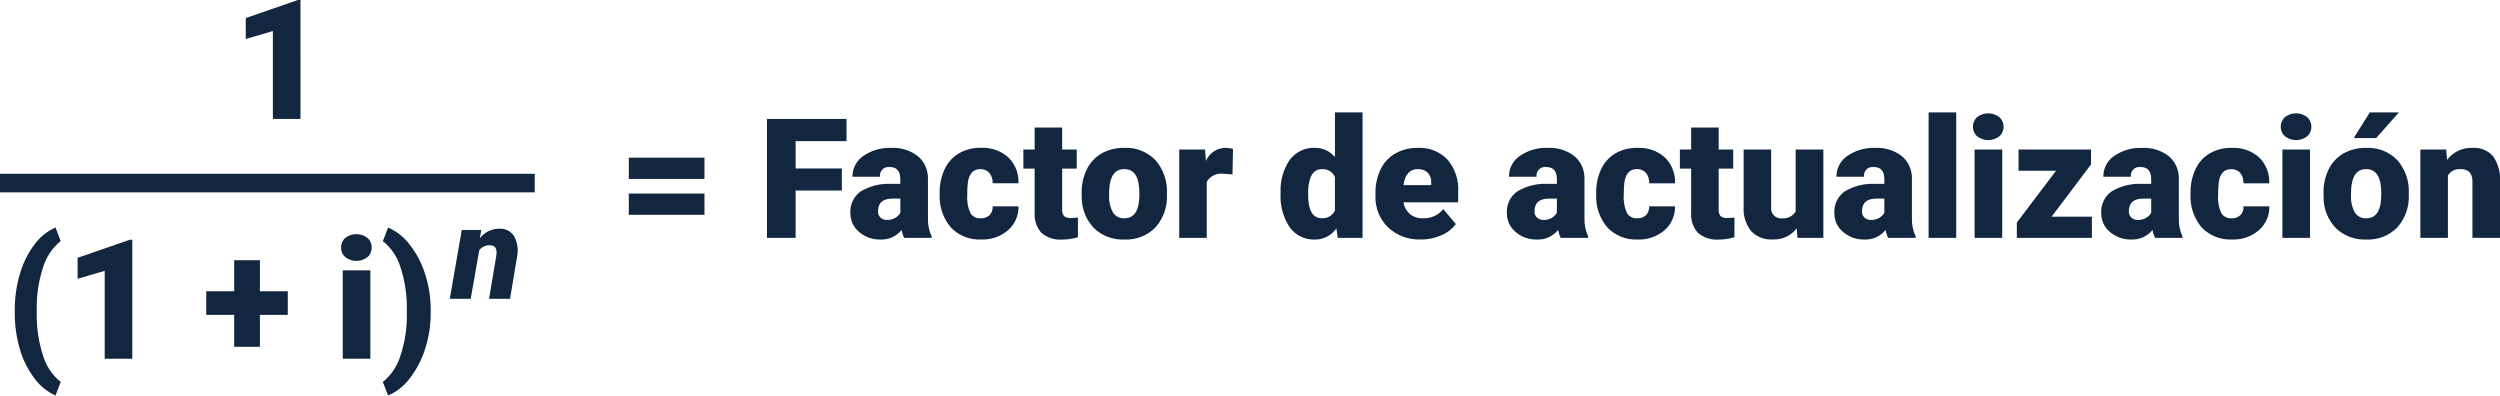
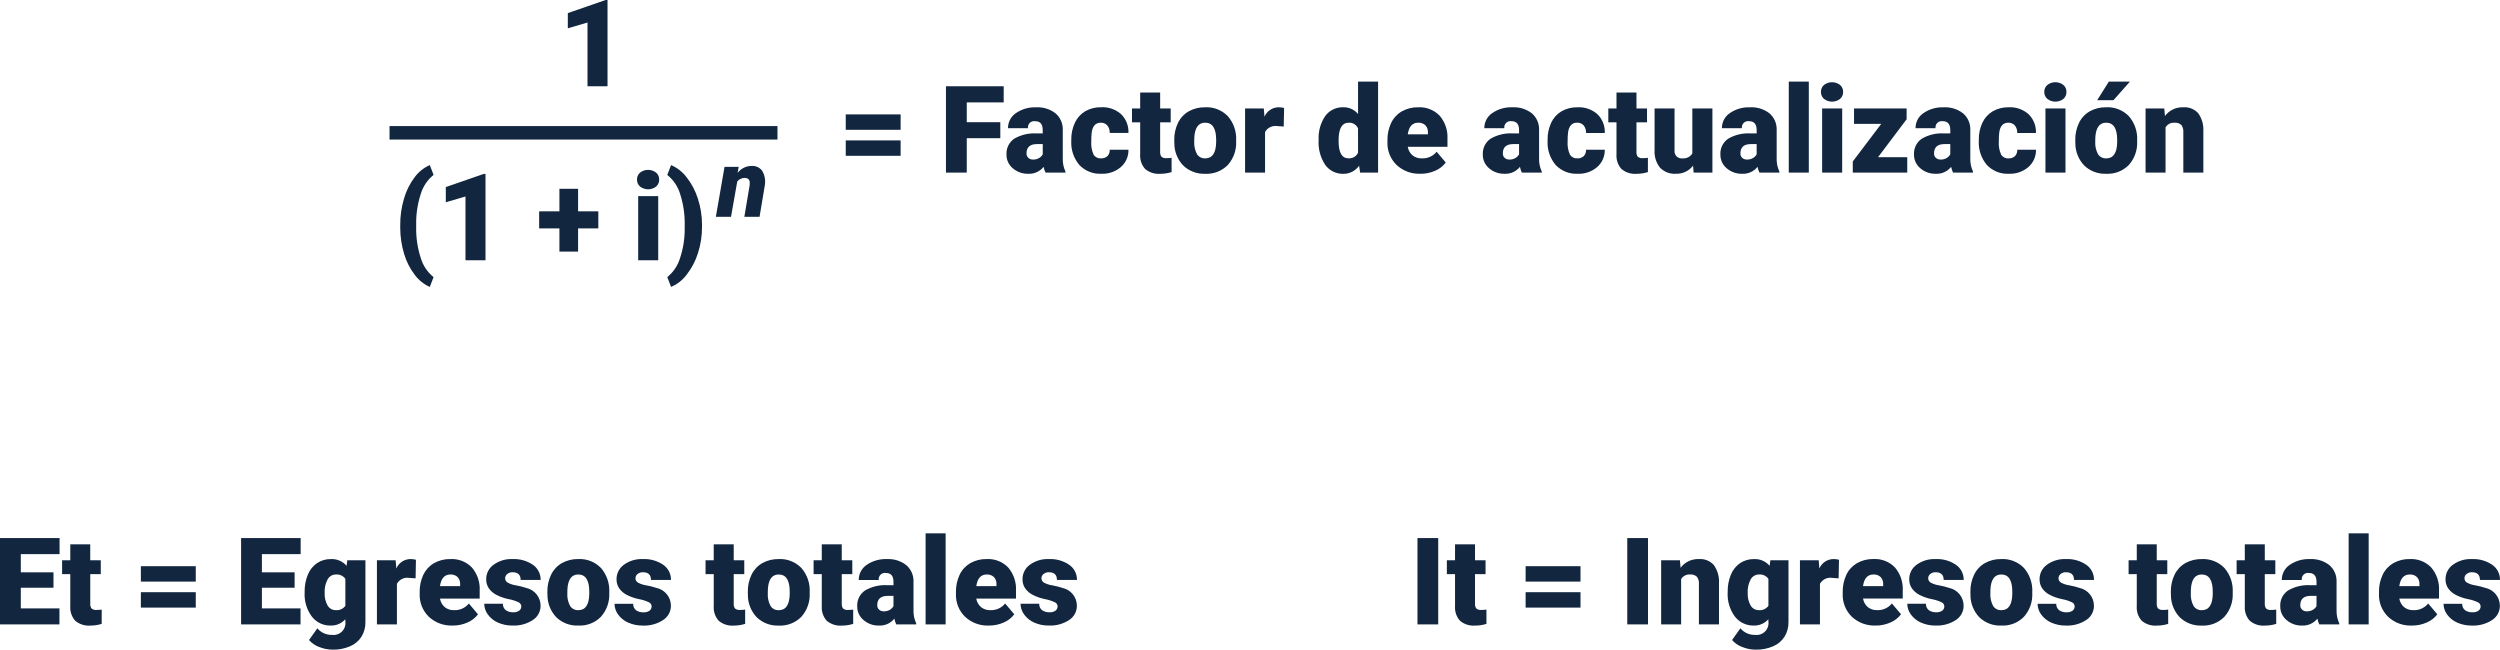
- <svg xmlns="http://www.w3.org/2000/svg" width="268.99" height="42.551" viewBox="0 0 268.99 42.551">
-   <g id="Grupo_1102227" data-name="Grupo 1102227" transform="translate(-664.733 -3769.207)">
-     <path id="Trazado_914068" data-name="Trazado 914068" d="M9.264,10.654H1.125V8.369H9.264Zm0,3.858H1.125V12.228H9.264ZM24.047,11.9H19.072V17H15.987V4.2h8.561V6.585H19.072V9.529h4.975ZM30.753,17a3.344,3.344,0,0,1-.281-.853,2.754,2.754,0,0,1-2.285,1.028,3.374,3.374,0,0,1-2.285-.813,2.588,2.588,0,0,1-.94-2.043A2.66,2.66,0,0,1,26.1,11.981a5.821,5.821,0,0,1,3.322-.791h.914v-.5q0-1.316-1.134-1.316a.927.927,0,0,0-1.055,1.042H25.189a2.655,2.655,0,0,1,1.173-2.239,4.931,4.931,0,0,1,2.993-.86,4.323,4.323,0,0,1,2.874.888,3.086,3.086,0,0,1,1.081,2.435v4.21a4.311,4.311,0,0,0,.4,2V17ZM28.9,15.066a1.652,1.652,0,0,0,.918-.237,1.487,1.487,0,0,0,.523-.536V12.772h-.861q-1.547,0-1.547,1.389a.848.848,0,0,0,.272.655A.986.986,0,0,0,28.9,15.066Zm10.072-.176a1.317,1.317,0,0,0,.967-.338,1.241,1.241,0,0,0,.334-.945h2.777a3.288,3.288,0,0,1-1.121,2.566,4.168,4.168,0,0,1-2.887,1,4.22,4.22,0,0,1-3.27-1.3,5.125,5.125,0,0,1-1.2-3.6v-.123A5.792,5.792,0,0,1,35.108,9.6a3.872,3.872,0,0,1,1.534-1.7,4.573,4.573,0,0,1,2.373-.593,4.116,4.116,0,0,1,2.944,1.028,3.647,3.647,0,0,1,1.09,2.786H40.271A1.626,1.626,0,0,0,39.911,10a1.244,1.244,0,0,0-.967-.4q-1.151,0-1.345,1.468a10.357,10.357,0,0,0-.062,1.283,4.068,4.068,0,0,0,.343,1.986A1.187,1.187,0,0,0,38.971,14.891Zm8.78-9.765V7.49h1.564V9.547H47.751V13.9a1.111,1.111,0,0,0,.193.747,1.037,1.037,0,0,0,.765.211,4.345,4.345,0,0,0,.738-.053v2.118a5.466,5.466,0,0,1-1.67.255,3.1,3.1,0,0,1-2.259-.721,2.954,2.954,0,0,1-.729-2.188V9.547H43.576V7.49h1.213V5.126Zm2.092,7.031A5.613,5.613,0,0,1,50.4,9.622a3.96,3.96,0,0,1,1.591-1.709,4.791,4.791,0,0,1,2.435-.6,4.373,4.373,0,0,1,3.366,1.323,5.076,5.076,0,0,1,1.23,3.6v.105a4.925,4.925,0,0,1-1.235,3.529,4.384,4.384,0,0,1-3.344,1.305,4.434,4.434,0,0,1-3.261-1.217,4.761,4.761,0,0,1-1.327-3.3Zm2.962.185a3.538,3.538,0,0,0,.413,1.934,1.376,1.376,0,0,0,1.222.615q1.582,0,1.617-2.435v-.3q0-2.558-1.635-2.558-1.485,0-1.608,2.206Zm13.271-2.171L65.1,10.1a1.752,1.752,0,0,0-1.793.879V17H60.346V7.49h2.777l.1,1.222a2.294,2.294,0,0,1,2.083-1.4,2.888,2.888,0,0,1,.826.105Zm5.177,2a5.809,5.809,0,0,1,.976-3.56,3.211,3.211,0,0,1,2.725-1.3,2.731,2.731,0,0,1,2.145,1V3.5h2.971V17H77.405l-.149-1.02a2.8,2.8,0,0,1-2.32,1.2,3.205,3.205,0,0,1-2.689-1.3A5.993,5.993,0,0,1,71.253,12.175Zm2.962.185q0,2.531,1.477,2.531a1.458,1.458,0,0,0,1.406-.826V10.443A1.419,1.419,0,0,0,75.709,9.6q-1.371,0-1.485,2.215Zm12.138,4.816a4.889,4.889,0,0,1-3.542-1.305,4.507,4.507,0,0,1-1.354-3.4v-.246A5.84,5.84,0,0,1,82,9.652a3.955,3.955,0,0,1,1.578-1.727,4.763,4.763,0,0,1,2.461-.611A4.117,4.117,0,0,1,89.2,8.558a4.887,4.887,0,0,1,1.16,3.467v1.151H84.472a2.135,2.135,0,0,0,.694,1.257,2.066,2.066,0,0,0,1.389.457,2.662,2.662,0,0,0,2.2-.984l1.354,1.6a3.784,3.784,0,0,1-1.569,1.217A5.3,5.3,0,0,1,86.353,17.176ZM86.019,9.6q-1.3,0-1.547,1.723H87.46v-.229a1.467,1.467,0,0,0-.36-1.1A1.434,1.434,0,0,0,86.019,9.6ZM101.391,17a3.344,3.344,0,0,1-.281-.853,2.754,2.754,0,0,1-2.285,1.028,3.374,3.374,0,0,1-2.285-.813,2.588,2.588,0,0,1-.94-2.043,2.66,2.66,0,0,1,1.143-2.338,5.821,5.821,0,0,1,3.322-.791h.914v-.5q0-1.316-1.134-1.316a.927.927,0,0,0-1.055,1.042H95.827A2.655,2.655,0,0,1,97,8.175a4.931,4.931,0,0,1,2.993-.86,4.323,4.323,0,0,1,2.874.888,3.086,3.086,0,0,1,1.081,2.435v4.21a4.311,4.311,0,0,0,.4,2V17Zm-1.854-1.934a1.652,1.652,0,0,0,.918-.237,1.487,1.487,0,0,0,.523-.536V12.772h-.861q-1.547,0-1.547,1.389a.848.848,0,0,0,.272.655A.986.986,0,0,0,99.536,15.066Zm10.072-.176a1.317,1.317,0,0,0,.967-.338,1.241,1.241,0,0,0,.334-.945h2.777a3.288,3.288,0,0,1-1.121,2.566,4.168,4.168,0,0,1-2.887,1,4.22,4.22,0,0,1-3.27-1.3,5.125,5.125,0,0,1-1.2-3.6v-.123a5.792,5.792,0,0,1,.532-2.544,3.872,3.872,0,0,1,1.534-1.7,4.573,4.573,0,0,1,2.373-.593A4.116,4.116,0,0,1,112.6,8.343a3.647,3.647,0,0,1,1.09,2.786h-2.777a1.626,1.626,0,0,0-.36-1.134,1.244,1.244,0,0,0-.967-.4q-1.151,0-1.345,1.468a10.357,10.357,0,0,0-.062,1.283,4.068,4.068,0,0,0,.343,1.986A1.187,1.187,0,0,0,109.608,14.891Zm8.78-9.765V7.49h1.564V9.547h-1.564V13.9a1.111,1.111,0,0,0,.193.747,1.037,1.037,0,0,0,.765.211,4.345,4.345,0,0,0,.738-.053v2.118a5.466,5.466,0,0,1-1.67.255,3.1,3.1,0,0,1-2.259-.721,2.954,2.954,0,0,1-.729-2.188V9.547h-1.213V7.49h1.213V5.126Zm8.394,10.846a3.054,3.054,0,0,1-2.54,1.2,3,3,0,0,1-2.369-.91,3.826,3.826,0,0,1-.8-2.615V7.49h2.962v6.179a1.065,1.065,0,0,0,1.187,1.222,1.548,1.548,0,0,0,1.45-.729V7.49h2.979V17H126.87ZM136.626,17a3.344,3.344,0,0,1-.281-.853,2.754,2.754,0,0,1-2.285,1.028,3.374,3.374,0,0,1-2.285-.813,2.588,2.588,0,0,1-.94-2.043,2.66,2.66,0,0,1,1.143-2.338,5.821,5.821,0,0,1,3.322-.791h.914v-.5q0-1.316-1.134-1.316a.927.927,0,0,0-1.055,1.042h-2.962a2.655,2.655,0,0,1,1.173-2.239,4.931,4.931,0,0,1,2.993-.86A4.323,4.323,0,0,1,138.1,8.2a3.086,3.086,0,0,1,1.081,2.435v4.21a4.311,4.311,0,0,0,.4,2V17Zm-1.854-1.934a1.652,1.652,0,0,0,.918-.237,1.487,1.487,0,0,0,.523-.536V12.772h-.861q-1.547,0-1.547,1.389a.848.848,0,0,0,.272.655A.986.986,0,0,0,134.771,15.066ZM143.947,17h-2.971V3.5h2.971Zm4.948,0h-2.971V7.49H148.9ZM145.749,5.038A1.322,1.322,0,0,1,146.206,4a1.943,1.943,0,0,1,2.373,0,1.322,1.322,0,0,1,.457,1.037,1.322,1.322,0,0,1-.457,1.037,1.943,1.943,0,0,1-2.373,0A1.322,1.322,0,0,1,145.749,5.038Zm8.464,9.677h4.333V17h-8.077V15.348l4.219-5.572h-4.034V7.49h7.8v1.6ZM165.34,17a3.344,3.344,0,0,1-.281-.853,2.754,2.754,0,0,1-2.285,1.028,3.374,3.374,0,0,1-2.285-.813,2.588,2.588,0,0,1-.94-2.043,2.66,2.66,0,0,1,1.143-2.338,5.821,5.821,0,0,1,3.322-.791h.914v-.5q0-1.316-1.134-1.316a.927.927,0,0,0-1.055,1.042h-2.962a2.655,2.655,0,0,1,1.173-2.239,4.931,4.931,0,0,1,2.993-.86,4.323,4.323,0,0,1,2.874.888,3.086,3.086,0,0,1,1.081,2.435v4.21a4.311,4.311,0,0,0,.4,2V17Zm-1.854-1.934a1.652,1.652,0,0,0,.918-.237,1.487,1.487,0,0,0,.523-.536V12.772h-.861q-1.547,0-1.547,1.389a.848.848,0,0,0,.272.655A.986.986,0,0,0,163.485,15.066Zm10.072-.176a1.317,1.317,0,0,0,.967-.338,1.241,1.241,0,0,0,.334-.945h2.777a3.288,3.288,0,0,1-1.121,2.566,4.168,4.168,0,0,1-2.887,1,4.22,4.22,0,0,1-3.27-1.3,5.125,5.125,0,0,1-1.2-3.6v-.123a5.792,5.792,0,0,1,.532-2.544,3.872,3.872,0,0,1,1.534-1.7,4.573,4.573,0,0,1,2.373-.593,4.116,4.116,0,0,1,2.944,1.028,3.647,3.647,0,0,1,1.09,2.786h-2.777A1.626,1.626,0,0,0,174.5,10a1.244,1.244,0,0,0-.967-.4q-1.151,0-1.345,1.468a10.357,10.357,0,0,0-.062,1.283,4.068,4.068,0,0,0,.343,1.986A1.187,1.187,0,0,0,173.558,14.891ZM182.013,17h-2.971V7.49h2.971ZM178.866,5.038A1.322,1.322,0,0,1,179.323,4,1.943,1.943,0,0,1,181.7,4a1.322,1.322,0,0,1,.457,1.037,1.322,1.322,0,0,1-.457,1.037,1.943,1.943,0,0,1-2.373,0A1.322,1.322,0,0,1,178.866,5.038Zm4.6,7.119a5.613,5.613,0,0,1,.554-2.536,3.96,3.96,0,0,1,1.591-1.709,4.791,4.791,0,0,1,2.435-.6,4.373,4.373,0,0,1,3.366,1.323,5.076,5.076,0,0,1,1.23,3.6v.105a4.925,4.925,0,0,1-1.235,3.529,4.384,4.384,0,0,1-3.344,1.305,4.434,4.434,0,0,1-3.261-1.217,4.761,4.761,0,0,1-1.327-3.3Zm2.962.185a3.538,3.538,0,0,0,.413,1.934,1.376,1.376,0,0,0,1.222.615q1.582,0,1.617-2.435v-.3q0-2.558-1.635-2.558-1.485,0-1.608,2.206ZM188.446,3.5h3.129l-2.443,2.76-2.417,0Zm8.218,3.99.1,1.116a3.225,3.225,0,0,1,2.716-1.292A2.713,2.713,0,0,1,201.7,8.2a4.226,4.226,0,0,1,.76,2.672V17h-2.971V11a1.6,1.6,0,0,0-.29-1.059,1.342,1.342,0,0,0-1.055-.338,1.413,1.413,0,0,0-1.292.686V17h-2.962V7.49Z" transform="translate(731.267 3777.804)" fill="#12263f" />
-     <path id="Trazado_914066" data-name="Trazado 914066" d="M7.348,17H4.377V7.543L1.459,8.4V6.146L7.075,4.2h.272Z" transform="translate(689.716 3765.004)" fill="#12263f" />
-     <path id="Trazado_914067" data-name="Trazado 914067" d="M3.247,7.6l-.157.889A2.629,2.629,0,0,1,5.229,7.46a1.766,1.766,0,0,1,1.528.762,3.19,3.19,0,0,1,.366,2.123L6.344,15H4.088l.786-4.674a2.417,2.417,0,0,0,.014-.438q-.048-.65-.766-.65a1.406,1.406,0,0,0-1.087.527L2.112,15H-.137L1.148,7.6Z" transform="translate(713.267 3786.354)" fill="#12263f" />
-     <path id="Trazado_914065" data-name="Trazado 914065" d="M1.055,11.8a13.431,13.431,0,0,1,.571-3.99A9.629,9.629,0,0,1,3.2,4.678,5.6,5.6,0,0,1,5.44,2.885L6,4.344A5.73,5.73,0,0,0,4.1,7.169a13.782,13.782,0,0,0-.681,4.5v.387a14.051,14.051,0,0,0,.672,4.588A5.706,5.706,0,0,0,6,19.5L5.44,20.955a5.547,5.547,0,0,1-2.237-1.8,9.484,9.484,0,0,1-1.578-3.116,13.5,13.5,0,0,1-.571-3.85ZM13.7,17H10.731V7.543L7.813,8.4V6.146L13.43,4.2H13.7ZM27.431,9.74h3v2.54h-3v3.437H24.662V12.28H21.656V9.74h3.006V6.4h2.769ZM39.313,17H36.343V7.49h2.971ZM36.167,5.038A1.322,1.322,0,0,1,36.624,4,1.943,1.943,0,0,1,39,4a1.322,1.322,0,0,1,.457,1.037A1.322,1.322,0,0,1,39,6.075a1.943,1.943,0,0,1-2.373,0A1.322,1.322,0,0,1,36.167,5.038Zm9.642,7a12.532,12.532,0,0,1-.606,3.92,10.008,10.008,0,0,1-1.674,3.186,5.574,5.574,0,0,1-2.307,1.806L40.658,19.5a5.787,5.787,0,0,0,1.89-2.812,13.577,13.577,0,0,0,.694-4.368v-.536a14.051,14.051,0,0,0-.672-4.588,5.706,5.706,0,0,0-1.912-2.848l.563-1.459a5.676,5.676,0,0,1,2.29,1.789,9.885,9.885,0,0,1,1.67,3.138,12.426,12.426,0,0,1,.628,3.845Z" transform="translate(665.267 3790.803)" fill="#12263f" />
+ <svg xmlns="http://www.w3.org/2000/svg" width="370.752" height="96.341" viewBox="0 0 370.752 96.341">
+   <g id="Grupo_1103704" data-name="Grupo 1103704" transform="translate(-606.967 -3769.207)">
+     <path id="Trazado_914240" data-name="Trazado 914240" d="M9.264,10.654H1.125V8.369H9.264Zm0,3.858H1.125V12.228H9.264ZM24.047,11.9H19.072V17H15.987V4.2h8.561V6.585H19.072V9.529h4.975ZM30.753,17a3.344,3.344,0,0,1-.281-.853,2.754,2.754,0,0,1-2.285,1.028,3.374,3.374,0,0,1-2.285-.813,2.588,2.588,0,0,1-.94-2.043A2.66,2.66,0,0,1,26.1,11.981a5.821,5.821,0,0,1,3.322-.791h.914v-.5q0-1.316-1.134-1.316a.927.927,0,0,0-1.055,1.042H25.189a2.655,2.655,0,0,1,1.173-2.239,4.931,4.931,0,0,1,2.993-.86,4.323,4.323,0,0,1,2.874.888,3.086,3.086,0,0,1,1.081,2.435v4.21a4.311,4.311,0,0,0,.4,2V17ZM28.9,15.066a1.652,1.652,0,0,0,.918-.237,1.487,1.487,0,0,0,.523-.536V12.772h-.861q-1.547,0-1.547,1.389a.848.848,0,0,0,.272.655A.986.986,0,0,0,28.9,15.066Zm10.072-.176a1.317,1.317,0,0,0,.967-.338,1.241,1.241,0,0,0,.334-.945h2.777a3.288,3.288,0,0,1-1.121,2.566,4.168,4.168,0,0,1-2.887,1,4.22,4.22,0,0,1-3.27-1.3,5.125,5.125,0,0,1-1.2-3.6v-.123A5.792,5.792,0,0,1,35.108,9.6a3.872,3.872,0,0,1,1.534-1.7,4.573,4.573,0,0,1,2.373-.593,4.116,4.116,0,0,1,2.944,1.028,3.647,3.647,0,0,1,1.09,2.786H40.271A1.626,1.626,0,0,0,39.911,10a1.244,1.244,0,0,0-.967-.4q-1.151,0-1.345,1.468a10.357,10.357,0,0,0-.062,1.283,4.068,4.068,0,0,0,.343,1.986A1.187,1.187,0,0,0,38.971,14.891Zm8.78-9.765V7.49h1.564V9.547H47.751V13.9a1.111,1.111,0,0,0,.193.747,1.037,1.037,0,0,0,.765.211,4.345,4.345,0,0,0,.738-.053v2.118a5.466,5.466,0,0,1-1.67.255,3.1,3.1,0,0,1-2.259-.721,2.954,2.954,0,0,1-.729-2.188V9.547H43.576V7.49h1.213V5.126Zm2.092,7.031A5.613,5.613,0,0,1,50.4,9.622a3.96,3.96,0,0,1,1.591-1.709,4.791,4.791,0,0,1,2.435-.6,4.373,4.373,0,0,1,3.366,1.323,5.076,5.076,0,0,1,1.23,3.6v.105a4.925,4.925,0,0,1-1.235,3.529,4.384,4.384,0,0,1-3.344,1.305,4.434,4.434,0,0,1-3.261-1.217,4.761,4.761,0,0,1-1.327-3.3Zm2.962.185a3.538,3.538,0,0,0,.413,1.934,1.376,1.376,0,0,0,1.222.615q1.582,0,1.617-2.435v-.3q0-2.558-1.635-2.558-1.485,0-1.608,2.206Zm13.271-2.171L65.1,10.1a1.752,1.752,0,0,0-1.793.879V17H60.346V7.49h2.777l.1,1.222a2.294,2.294,0,0,1,2.083-1.4,2.888,2.888,0,0,1,.826.105Zm5.177,2a5.809,5.809,0,0,1,.976-3.56,3.211,3.211,0,0,1,2.725-1.3,2.731,2.731,0,0,1,2.145,1V3.5h2.971V17H77.405l-.149-1.02a2.8,2.8,0,0,1-2.32,1.2,3.205,3.205,0,0,1-2.689-1.3A5.993,5.993,0,0,1,71.253,12.175Zm2.962.185q0,2.531,1.477,2.531a1.458,1.458,0,0,0,1.406-.826V10.443A1.419,1.419,0,0,0,75.709,9.6q-1.371,0-1.485,2.215Zm12.138,4.816a4.889,4.889,0,0,1-3.542-1.305,4.507,4.507,0,0,1-1.354-3.4v-.246A5.84,5.84,0,0,1,82,9.652a3.955,3.955,0,0,1,1.578-1.727,4.763,4.763,0,0,1,2.461-.611A4.117,4.117,0,0,1,89.2,8.558a4.887,4.887,0,0,1,1.16,3.467v1.151H84.472a2.135,2.135,0,0,0,.694,1.257,2.066,2.066,0,0,0,1.389.457,2.662,2.662,0,0,0,2.2-.984l1.354,1.6a3.784,3.784,0,0,1-1.569,1.217A5.3,5.3,0,0,1,86.353,17.176ZM86.019,9.6q-1.3,0-1.547,1.723H87.46v-.229a1.467,1.467,0,0,0-.36-1.1A1.434,1.434,0,0,0,86.019,9.6ZM101.391,17a3.344,3.344,0,0,1-.281-.853,2.754,2.754,0,0,1-2.285,1.028,3.374,3.374,0,0,1-2.285-.813,2.588,2.588,0,0,1-.94-2.043,2.66,2.66,0,0,1,1.143-2.338,5.821,5.821,0,0,1,3.322-.791h.914v-.5q0-1.316-1.134-1.316a.927.927,0,0,0-1.055,1.042H95.827A2.655,2.655,0,0,1,97,8.175a4.931,4.931,0,0,1,2.993-.86,4.323,4.323,0,0,1,2.874.888,3.086,3.086,0,0,1,1.081,2.435v4.21a4.311,4.311,0,0,0,.4,2V17Zm-1.854-1.934a1.652,1.652,0,0,0,.918-.237,1.487,1.487,0,0,0,.523-.536V12.772h-.861q-1.547,0-1.547,1.389a.848.848,0,0,0,.272.655A.986.986,0,0,0,99.536,15.066Zm10.072-.176a1.317,1.317,0,0,0,.967-.338,1.241,1.241,0,0,0,.334-.945h2.777a3.288,3.288,0,0,1-1.121,2.566,4.168,4.168,0,0,1-2.887,1,4.22,4.22,0,0,1-3.27-1.3,5.125,5.125,0,0,1-1.2-3.6v-.123a5.792,5.792,0,0,1,.532-2.544,3.872,3.872,0,0,1,1.534-1.7,4.573,4.573,0,0,1,2.373-.593A4.116,4.116,0,0,1,112.6,8.343a3.647,3.647,0,0,1,1.09,2.786h-2.777a1.626,1.626,0,0,0-.36-1.134,1.244,1.244,0,0,0-.967-.4q-1.151,0-1.345,1.468a10.357,10.357,0,0,0-.062,1.283,4.068,4.068,0,0,0,.343,1.986A1.187,1.187,0,0,0,109.608,14.891Zm8.78-9.765V7.49h1.564V9.547h-1.564V13.9a1.111,1.111,0,0,0,.193.747,1.037,1.037,0,0,0,.765.211,4.345,4.345,0,0,0,.738-.053v2.118a5.466,5.466,0,0,1-1.67.255,3.1,3.1,0,0,1-2.259-.721,2.954,2.954,0,0,1-.729-2.188V9.547h-1.213V7.49h1.213V5.126Zm8.394,10.846a3.054,3.054,0,0,1-2.54,1.2,3,3,0,0,1-2.369-.91,3.826,3.826,0,0,1-.8-2.615V7.49h2.962v6.179a1.065,1.065,0,0,0,1.187,1.222,1.548,1.548,0,0,0,1.45-.729V7.49h2.979V17H126.87ZM136.626,17a3.344,3.344,0,0,1-.281-.853,2.754,2.754,0,0,1-2.285,1.028,3.374,3.374,0,0,1-2.285-.813,2.588,2.588,0,0,1-.94-2.043,2.66,2.66,0,0,1,1.143-2.338,5.821,5.821,0,0,1,3.322-.791h.914v-.5q0-1.316-1.134-1.316a.927.927,0,0,0-1.055,1.042h-2.962a2.655,2.655,0,0,1,1.173-2.239,4.931,4.931,0,0,1,2.993-.86A4.323,4.323,0,0,1,138.1,8.2a3.086,3.086,0,0,1,1.081,2.435v4.21a4.311,4.311,0,0,0,.4,2V17Zm-1.854-1.934a1.652,1.652,0,0,0,.918-.237,1.487,1.487,0,0,0,.523-.536V12.772h-.861q-1.547,0-1.547,1.389a.848.848,0,0,0,.272.655A.986.986,0,0,0,134.771,15.066ZM143.947,17h-2.971V3.5h2.971Zm4.948,0h-2.971V7.49H148.9ZM145.749,5.038A1.322,1.322,0,0,1,146.206,4a1.943,1.943,0,0,1,2.373,0,1.322,1.322,0,0,1,.457,1.037,1.322,1.322,0,0,1-.457,1.037,1.943,1.943,0,0,1-2.373,0A1.322,1.322,0,0,1,145.749,5.038Zm8.464,9.677h4.333V17h-8.077V15.348l4.219-5.572h-4.034V7.49h7.8v1.6ZM165.34,17a3.344,3.344,0,0,1-.281-.853,2.754,2.754,0,0,1-2.285,1.028,3.374,3.374,0,0,1-2.285-.813,2.588,2.588,0,0,1-.94-2.043,2.66,2.66,0,0,1,1.143-2.338,5.821,5.821,0,0,1,3.322-.791h.914v-.5q0-1.316-1.134-1.316a.927.927,0,0,0-1.055,1.042h-2.962a2.655,2.655,0,0,1,1.173-2.239,4.931,4.931,0,0,1,2.993-.86,4.323,4.323,0,0,1,2.874.888,3.086,3.086,0,0,1,1.081,2.435v4.21a4.311,4.311,0,0,0,.4,2V17Zm-1.854-1.934a1.652,1.652,0,0,0,.918-.237,1.487,1.487,0,0,0,.523-.536V12.772h-.861q-1.547,0-1.547,1.389a.848.848,0,0,0,.272.655A.986.986,0,0,0,163.485,15.066Zm10.072-.176a1.317,1.317,0,0,0,.967-.338,1.241,1.241,0,0,0,.334-.945h2.777a3.288,3.288,0,0,1-1.121,2.566,4.168,4.168,0,0,1-2.887,1,4.22,4.22,0,0,1-3.27-1.3,5.125,5.125,0,0,1-1.2-3.6v-.123a5.792,5.792,0,0,1,.532-2.544,3.872,3.872,0,0,1,1.534-1.7,4.573,4.573,0,0,1,2.373-.593,4.116,4.116,0,0,1,2.944,1.028,3.647,3.647,0,0,1,1.09,2.786h-2.777A1.626,1.626,0,0,0,174.5,10a1.244,1.244,0,0,0-.967-.4q-1.151,0-1.345,1.468a10.357,10.357,0,0,0-.062,1.283,4.068,4.068,0,0,0,.343,1.986A1.187,1.187,0,0,0,173.558,14.891ZM182.013,17h-2.971V7.49h2.971ZM178.866,5.038A1.322,1.322,0,0,1,179.323,4,1.943,1.943,0,0,1,181.7,4a1.322,1.322,0,0,1,.457,1.037,1.322,1.322,0,0,1-.457,1.037,1.943,1.943,0,0,1-2.373,0A1.322,1.322,0,0,1,178.866,5.038Zm4.6,7.119a5.613,5.613,0,0,1,.554-2.536,3.96,3.96,0,0,1,1.591-1.709,4.791,4.791,0,0,1,2.435-.6,4.373,4.373,0,0,1,3.366,1.323,5.076,5.076,0,0,1,1.23,3.6v.105a4.925,4.925,0,0,1-1.235,3.529,4.384,4.384,0,0,1-3.344,1.305,4.434,4.434,0,0,1-3.261-1.217,4.761,4.761,0,0,1-1.327-3.3Zm2.962.185a3.538,3.538,0,0,0,.413,1.934,1.376,1.376,0,0,0,1.222.615q1.582,0,1.617-2.435v-.3q0-2.558-1.635-2.558-1.485,0-1.608,2.206ZM188.446,3.5h3.129l-2.443,2.76-2.417,0Zm8.218,3.99.1,1.116a3.225,3.225,0,0,1,2.716-1.292A2.713,2.713,0,0,1,201.7,8.2a4.226,4.226,0,0,1,.76,2.672V17h-2.971V11a1.6,1.6,0,0,0-.29-1.059,1.342,1.342,0,0,0-1.055-.338,1.413,1.413,0,0,0-1.292.686V17h-2.962V7.49Z" transform="translate(731.267 3777.804)" fill="#12263f" />
+     <path id="Trazado_914243" data-name="Trazado 914243" d="M8.9,11.568H4.052v3.059h5.73V17H.967V4.2H9.8V6.585H4.052v2.7H8.9Zm5.449-6.442V7.49h1.564V9.547H14.353V13.9a1.111,1.111,0,0,0,.193.747,1.037,1.037,0,0,0,.765.211,4.345,4.345,0,0,0,.738-.053v2.118a5.466,5.466,0,0,1-1.67.255,3.1,3.1,0,0,1-2.259-.721,2.954,2.954,0,0,1-.729-2.188V9.547H10.178V7.49h1.213V5.126ZM30,10.654H21.858V8.369H30Zm0,3.858H21.858V12.228H30Zm14.66-2.944H39.806v3.059h5.73V17H36.721V4.2h8.833V6.585H39.806v2.7h4.852Zm1.485.606a6.421,6.421,0,0,1,.475-2.549,3.821,3.821,0,0,1,1.362-1.709,3.591,3.591,0,0,1,2.065-.6,2.855,2.855,0,0,1,2.32,1l.105-.826H55.16V16.64a4.009,4.009,0,0,1-.584,2.184,3.75,3.75,0,0,1-1.692,1.424,6.219,6.219,0,0,1-2.566.5,5.365,5.365,0,0,1-2.026-.4,3.657,3.657,0,0,1-1.5-1.028l1.239-1.74a2.716,2.716,0,0,0,2.18.976,1.764,1.764,0,0,0,1.969-2.021v-.3a2.781,2.781,0,0,1-2.153.94,3.437,3.437,0,0,1-2.812-1.332,5.517,5.517,0,0,1-1.072-3.564Zm2.971.185a3.383,3.383,0,0,0,.439,1.85,1.387,1.387,0,0,0,1.23.681,1.573,1.573,0,0,0,1.4-.642v-4A1.534,1.534,0,0,0,50.8,9.6a1.4,1.4,0,0,0-1.239.708A3.858,3.858,0,0,0,49.113,12.359ZM62.6,10.171l-.976-.07a1.752,1.752,0,0,0-1.793.879V17H56.865V7.49h2.777l.1,1.222a2.294,2.294,0,0,1,2.083-1.4,2.888,2.888,0,0,1,.826.105Zm5.5,7a4.889,4.889,0,0,1-3.542-1.305,4.507,4.507,0,0,1-1.354-3.4v-.246a5.84,5.84,0,0,1,.541-2.575A3.955,3.955,0,0,1,65.32,7.925a4.763,4.763,0,0,1,2.461-.611,4.117,4.117,0,0,1,3.164,1.244,4.887,4.887,0,0,1,1.16,3.467v1.151H66.217a2.135,2.135,0,0,0,.694,1.257,2.066,2.066,0,0,0,1.389.457,2.662,2.662,0,0,0,2.2-.984l1.354,1.6a3.784,3.784,0,0,1-1.569,1.217A5.3,5.3,0,0,1,68.1,17.176ZM67.764,9.6q-1.3,0-1.547,1.723h2.988v-.229a1.467,1.467,0,0,0-.36-1.1A1.434,1.434,0,0,0,67.764,9.6Zm10.512,4.729a.684.684,0,0,0-.4-.606,6.016,6.016,0,0,0-1.5-.475,6.853,6.853,0,0,1-1.828-.646,3.062,3.062,0,0,1-1.1-.971,2.319,2.319,0,0,1-.378-1.31,2.628,2.628,0,0,1,1.081-2.158,4.453,4.453,0,0,1,2.83-.848,4.934,4.934,0,0,1,3.023.853,2.666,2.666,0,0,1,1.143,2.241H78.179q0-1.143-1.2-1.143a1.194,1.194,0,0,0-.782.259.8.8,0,0,0-.316.646.737.737,0,0,0,.387.642,3.654,3.654,0,0,0,1.235.4,10.671,10.671,0,0,1,1.49.378,2.706,2.706,0,0,1,2.145,2.646,2.491,2.491,0,0,1-1.156,2.118,5.068,5.068,0,0,1-2.993.817,5.172,5.172,0,0,1-2.18-.439,3.645,3.645,0,0,1-1.494-1.2,2.707,2.707,0,0,1-.536-1.591h2.769a1.145,1.145,0,0,0,.439.962,1.808,1.808,0,0,0,1.081.3,1.422,1.422,0,0,0,.91-.246A.787.787,0,0,0,78.275,14.328Zm3.867-2.171A5.613,5.613,0,0,1,82.7,9.622a3.96,3.96,0,0,1,1.591-1.709,4.791,4.791,0,0,1,2.435-.6,4.373,4.373,0,0,1,3.366,1.323,5.076,5.076,0,0,1,1.23,3.6v.105a4.925,4.925,0,0,1-1.235,3.529,4.384,4.384,0,0,1-3.344,1.305,4.434,4.434,0,0,1-3.261-1.217,4.761,4.761,0,0,1-1.327-3.3Zm2.962.185a3.538,3.538,0,0,0,.413,1.934,1.376,1.376,0,0,0,1.222.615q1.582,0,1.617-2.435v-.3q0-2.558-1.635-2.558-1.485,0-1.608,2.206Zm12.5,1.986a.684.684,0,0,0-.4-.606,6.016,6.016,0,0,0-1.5-.475,6.853,6.853,0,0,1-1.828-.646,3.062,3.062,0,0,1-1.1-.971,2.319,2.319,0,0,1-.378-1.31A2.628,2.628,0,0,1,93.48,8.163a4.453,4.453,0,0,1,2.83-.848,4.934,4.934,0,0,1,3.023.853,2.666,2.666,0,0,1,1.143,2.241H97.506q0-1.143-1.2-1.143a1.194,1.194,0,0,0-.782.259.8.8,0,0,0-.316.646.737.737,0,0,0,.387.642,3.654,3.654,0,0,0,1.235.4,10.671,10.671,0,0,1,1.49.378,2.706,2.706,0,0,1,2.145,2.646A2.491,2.491,0,0,1,99.3,16.358a5.068,5.068,0,0,1-2.993.817,5.172,5.172,0,0,1-2.18-.439,3.645,3.645,0,0,1-1.494-1.2A2.707,2.707,0,0,1,92.1,13.95h2.769a1.145,1.145,0,0,0,.439.962,1.808,1.808,0,0,0,1.081.3,1.422,1.422,0,0,0,.91-.246A.787.787,0,0,0,97.6,14.328Zm12.173-9.2V7.49h1.564V9.547h-1.564V13.9a1.111,1.111,0,0,0,.193.747,1.037,1.037,0,0,0,.765.211,4.345,4.345,0,0,0,.738-.053v2.118a5.466,5.466,0,0,1-1.67.255,3.1,3.1,0,0,1-2.259-.721,2.954,2.954,0,0,1-.729-2.188V9.547H105.6V7.49h1.213V5.126Zm2.092,7.031a5.613,5.613,0,0,1,.554-2.536,3.96,3.96,0,0,1,1.591-1.709,4.791,4.791,0,0,1,2.435-.6,4.373,4.373,0,0,1,3.366,1.323,5.076,5.076,0,0,1,1.23,3.6v.105a4.925,4.925,0,0,1-1.235,3.529,4.384,4.384,0,0,1-3.344,1.305,4.434,4.434,0,0,1-3.261-1.217,4.761,4.761,0,0,1-1.327-3.3Zm2.962.185a3.538,3.538,0,0,0,.413,1.934,1.376,1.376,0,0,0,1.222.615q1.582,0,1.617-2.435v-.3q0-2.558-1.635-2.558-1.485,0-1.608,2.206ZM125.8,5.126V7.49h1.564V9.547H125.8V13.9a1.111,1.111,0,0,0,.193.747,1.037,1.037,0,0,0,.765.211,4.345,4.345,0,0,0,.738-.053v2.118a5.466,5.466,0,0,1-1.67.255,3.1,3.1,0,0,1-2.259-.721,2.954,2.954,0,0,1-.729-2.188V9.547h-1.213V7.49h1.213V5.126ZM133.884,17a3.344,3.344,0,0,1-.281-.853,2.754,2.754,0,0,1-2.285,1.028,3.374,3.374,0,0,1-2.285-.813,2.588,2.588,0,0,1-.94-2.043,2.66,2.66,0,0,1,1.143-2.338,5.821,5.821,0,0,1,3.322-.791h.914v-.5q0-1.316-1.134-1.316a.927.927,0,0,0-1.055,1.042H128.32a2.655,2.655,0,0,1,1.173-2.239,4.931,4.931,0,0,1,2.993-.86,4.323,4.323,0,0,1,2.874.888,3.086,3.086,0,0,1,1.081,2.435v4.21a4.311,4.311,0,0,0,.4,2V17Zm-1.854-1.934a1.652,1.652,0,0,0,.918-.237,1.487,1.487,0,0,0,.523-.536V12.772h-.861q-1.547,0-1.547,1.389a.848.848,0,0,0,.272.655A.986.986,0,0,0,132.029,15.066ZM141.205,17h-2.971V3.5h2.971Zm6.425.176a4.889,4.889,0,0,1-3.542-1.305,4.507,4.507,0,0,1-1.354-3.4v-.246a5.84,5.84,0,0,1,.541-2.575,3.955,3.955,0,0,1,1.578-1.727,4.763,4.763,0,0,1,2.461-.611,4.117,4.117,0,0,1,3.164,1.244,4.887,4.887,0,0,1,1.16,3.467v1.151h-5.889a2.135,2.135,0,0,0,.694,1.257,2.066,2.066,0,0,0,1.389.457,2.662,2.662,0,0,0,2.2-.984l1.354,1.6a3.784,3.784,0,0,1-1.569,1.217A5.3,5.3,0,0,1,147.63,17.176ZM147.3,9.6q-1.3,0-1.547,1.723h2.988v-.229a1.467,1.467,0,0,0-.36-1.1A1.434,1.434,0,0,0,147.3,9.6Zm10.512,4.729a.684.684,0,0,0-.4-.606,6.016,6.016,0,0,0-1.5-.475,6.853,6.853,0,0,1-1.828-.646,3.062,3.062,0,0,1-1.1-.971,2.319,2.319,0,0,1-.378-1.31,2.628,2.628,0,0,1,1.081-2.158,4.453,4.453,0,0,1,2.83-.848,4.934,4.934,0,0,1,3.023.853,2.666,2.666,0,0,1,1.143,2.241h-2.971q0-1.143-1.2-1.143a1.194,1.194,0,0,0-.782.259.8.8,0,0,0-.316.646.737.737,0,0,0,.387.642,3.654,3.654,0,0,0,1.235.4,10.671,10.671,0,0,1,1.49.378,2.706,2.706,0,0,1,2.145,2.646,2.491,2.491,0,0,1-1.156,2.118,5.068,5.068,0,0,1-2.993.817,5.172,5.172,0,0,1-2.18-.439,3.645,3.645,0,0,1-1.494-1.2,2.707,2.707,0,0,1-.536-1.591h2.769a1.145,1.145,0,0,0,.439.962,1.808,1.808,0,0,0,1.081.3,1.422,1.422,0,0,0,.91-.246A.787.787,0,0,0,157.808,14.328Z" transform="translate(606 3844.804)" fill="#12263f" />
+     <path id="Trazado_914244" data-name="Trazado 914244" d="M4.254,17H1.178V4.2H4.254ZM9.712,5.126V7.49h1.564V9.547H9.712V13.9a1.111,1.111,0,0,0,.193.747,1.037,1.037,0,0,0,.765.211,4.345,4.345,0,0,0,.738-.053v2.118a5.466,5.466,0,0,1-1.67.255,3.1,3.1,0,0,1-2.259-.721,2.954,2.954,0,0,1-.729-2.188V9.547H5.537V7.49H6.75V5.126Zm15.645,5.528H17.218V8.369h8.139Zm0,3.858H17.218V12.228h8.139ZM35.367,17H32.291V4.2h3.076ZM40.1,7.49l.1,1.116a3.225,3.225,0,0,1,2.716-1.292,2.713,2.713,0,0,1,2.219.888,4.226,4.226,0,0,1,.76,2.672V17H42.917V11a1.6,1.6,0,0,0-.29-1.059A1.342,1.342,0,0,0,41.572,9.6a1.413,1.413,0,0,0-1.292.686V17H37.318V7.49Zm7.084,4.685a6.421,6.421,0,0,1,.475-2.549,3.821,3.821,0,0,1,1.362-1.709,3.591,3.591,0,0,1,2.065-.6,2.855,2.855,0,0,1,2.32,1l.105-.826H56.2V16.64a4.009,4.009,0,0,1-.584,2.184,3.75,3.75,0,0,1-1.692,1.424,6.219,6.219,0,0,1-2.566.5,5.365,5.365,0,0,1-2.026-.4,3.657,3.657,0,0,1-1.5-1.028l1.239-1.74a2.716,2.716,0,0,0,2.18.976,1.764,1.764,0,0,0,1.969-2.021v-.3a2.781,2.781,0,0,1-2.153.94,3.437,3.437,0,0,1-2.812-1.332A5.517,5.517,0,0,1,47.18,12.28Zm2.971.185a3.383,3.383,0,0,0,.439,1.85,1.387,1.387,0,0,0,1.23.681,1.573,1.573,0,0,0,1.4-.642v-4a1.534,1.534,0,0,0-1.38-.65,1.4,1.4,0,0,0-1.239.708A3.858,3.858,0,0,0,50.15,12.359Zm13.482-2.188-.976-.07a1.752,1.752,0,0,0-1.793.879V17H57.9V7.49H60.68l.1,1.222a2.294,2.294,0,0,1,2.083-1.4,2.888,2.888,0,0,1,.826.105Zm5.5,7a4.889,4.889,0,0,1-3.542-1.305,4.507,4.507,0,0,1-1.354-3.4v-.246a5.84,5.84,0,0,1,.541-2.575,3.955,3.955,0,0,1,1.578-1.727,4.763,4.763,0,0,1,2.461-.611,4.117,4.117,0,0,1,3.164,1.244,4.887,4.887,0,0,1,1.16,3.467v1.151H67.254a2.135,2.135,0,0,0,.694,1.257,2.066,2.066,0,0,0,1.389.457,2.662,2.662,0,0,0,2.2-.984l1.354,1.6a3.784,3.784,0,0,1-1.569,1.217A5.3,5.3,0,0,1,69.135,17.176ZM68.8,9.6q-1.3,0-1.547,1.723h2.988v-.229a1.467,1.467,0,0,0-.36-1.1A1.434,1.434,0,0,0,68.8,9.6Zm10.512,4.729a.684.684,0,0,0-.4-.606,6.016,6.016,0,0,0-1.5-.475,6.853,6.853,0,0,1-1.828-.646,3.062,3.062,0,0,1-1.1-.971,2.319,2.319,0,0,1-.378-1.31A2.628,2.628,0,0,1,75.19,8.163a4.453,4.453,0,0,1,2.83-.848,4.934,4.934,0,0,1,3.023.853,2.666,2.666,0,0,1,1.143,2.241H79.216q0-1.143-1.2-1.143a1.194,1.194,0,0,0-.782.259.8.8,0,0,0-.316.646.737.737,0,0,0,.387.642,3.654,3.654,0,0,0,1.235.4,10.671,10.671,0,0,1,1.49.378,2.706,2.706,0,0,1,2.145,2.646,2.491,2.491,0,0,1-1.156,2.118,5.068,5.068,0,0,1-2.993.817,5.172,5.172,0,0,1-2.18-.439,3.645,3.645,0,0,1-1.494-1.2,2.707,2.707,0,0,1-.536-1.591h2.769a1.145,1.145,0,0,0,.439.962,1.808,1.808,0,0,0,1.081.3,1.422,1.422,0,0,0,.91-.246A.787.787,0,0,0,79.313,14.328Zm3.867-2.171a5.613,5.613,0,0,1,.554-2.536,3.96,3.96,0,0,1,1.591-1.709,4.791,4.791,0,0,1,2.435-.6,4.373,4.373,0,0,1,3.366,1.323,5.076,5.076,0,0,1,1.23,3.6v.105a4.925,4.925,0,0,1-1.235,3.529,4.384,4.384,0,0,1-3.344,1.305,4.434,4.434,0,0,1-3.261-1.217,4.761,4.761,0,0,1-1.327-3.3Zm2.962.185a3.538,3.538,0,0,0,.413,1.934,1.376,1.376,0,0,0,1.222.615q1.582,0,1.617-2.435v-.3q0-2.558-1.635-2.558-1.485,0-1.608,2.206Zm12.5,1.986a.684.684,0,0,0-.4-.606,6.016,6.016,0,0,0-1.5-.475,6.853,6.853,0,0,1-1.828-.646,3.062,3.062,0,0,1-1.1-.971,2.319,2.319,0,0,1-.378-1.31,2.628,2.628,0,0,1,1.081-2.158,4.453,4.453,0,0,1,2.83-.848,4.934,4.934,0,0,1,3.023.853,2.666,2.666,0,0,1,1.143,2.241H98.543q0-1.143-1.2-1.143a1.194,1.194,0,0,0-.782.259.8.8,0,0,0-.316.646.737.737,0,0,0,.387.642,3.654,3.654,0,0,0,1.235.4,10.671,10.671,0,0,1,1.49.378A2.706,2.706,0,0,1,101.5,14.24a2.491,2.491,0,0,1-1.156,2.118,5.068,5.068,0,0,1-2.993.817,5.172,5.172,0,0,1-2.18-.439,3.645,3.645,0,0,1-1.494-1.2,2.707,2.707,0,0,1-.536-1.591h2.769a1.145,1.145,0,0,0,.439.962,1.808,1.808,0,0,0,1.081.3,1.422,1.422,0,0,0,.91-.246A.787.787,0,0,0,98.64,14.328Zm12.173-9.2V7.49h1.564V9.547h-1.564V13.9a1.111,1.111,0,0,0,.193.747,1.037,1.037,0,0,0,.765.211,4.345,4.345,0,0,0,.738-.053v2.118a5.466,5.466,0,0,1-1.67.255,3.1,3.1,0,0,1-2.259-.721,2.954,2.954,0,0,1-.729-2.188V9.547h-1.213V7.49h1.213V5.126Zm2.092,7.031a5.613,5.613,0,0,1,.554-2.536,3.96,3.96,0,0,1,1.591-1.709,4.791,4.791,0,0,1,2.435-.6,4.373,4.373,0,0,1,3.366,1.323,5.076,5.076,0,0,1,1.23,3.6v.105a4.925,4.925,0,0,1-1.235,3.529,4.384,4.384,0,0,1-3.344,1.305,4.434,4.434,0,0,1-3.261-1.217,4.761,4.761,0,0,1-1.327-3.3Zm2.962.185a3.538,3.538,0,0,0,.413,1.934,1.376,1.376,0,0,0,1.222.615q1.582,0,1.617-2.435v-.3q0-2.558-1.635-2.558-1.485,0-1.608,2.206Zm10.969-7.216V7.49H128.4V9.547h-1.564V13.9a1.111,1.111,0,0,0,.193.747,1.037,1.037,0,0,0,.765.211,4.345,4.345,0,0,0,.738-.053v2.118a5.466,5.466,0,0,1-1.67.255,3.1,3.1,0,0,1-2.259-.721,2.954,2.954,0,0,1-.729-2.188V9.547H122.66V7.49h1.213V5.126ZM134.921,17a3.344,3.344,0,0,1-.281-.853,2.754,2.754,0,0,1-2.285,1.028,3.374,3.374,0,0,1-2.285-.813,2.588,2.588,0,0,1-.94-2.043,2.66,2.66,0,0,1,1.143-2.338,5.821,5.821,0,0,1,3.322-.791h.914v-.5q0-1.316-1.134-1.316a.927.927,0,0,0-1.055,1.042h-2.962a2.655,2.655,0,0,1,1.173-2.239,4.931,4.931,0,0,1,2.993-.86A4.323,4.323,0,0,1,136.4,8.2a3.086,3.086,0,0,1,1.081,2.435v4.21a4.311,4.311,0,0,0,.4,2V17Zm-1.854-1.934a1.652,1.652,0,0,0,.918-.237,1.487,1.487,0,0,0,.523-.536V12.772h-.861q-1.547,0-1.547,1.389a.848.848,0,0,0,.272.655A.986.986,0,0,0,133.066,15.066ZM142.242,17h-2.971V3.5h2.971Zm6.425.176a4.889,4.889,0,0,1-3.542-1.305,4.507,4.507,0,0,1-1.354-3.4v-.246a5.84,5.84,0,0,1,.541-2.575,3.955,3.955,0,0,1,1.578-1.727,4.763,4.763,0,0,1,2.461-.611,4.117,4.117,0,0,1,3.164,1.244,4.887,4.887,0,0,1,1.16,3.467v1.151h-5.889a2.135,2.135,0,0,0,.694,1.257,2.066,2.066,0,0,0,1.389.457,2.662,2.662,0,0,0,2.2-.984l1.354,1.6a3.784,3.784,0,0,1-1.569,1.217A5.3,5.3,0,0,1,148.667,17.176ZM148.333,9.6q-1.3,0-1.547,1.723h2.988v-.229a1.467,1.467,0,0,0-.36-1.1A1.434,1.434,0,0,0,148.333,9.6Zm10.512,4.729a.684.684,0,0,0-.4-.606,6.016,6.016,0,0,0-1.5-.475,6.853,6.853,0,0,1-1.828-.646,3.062,3.062,0,0,1-1.1-.971,2.319,2.319,0,0,1-.378-1.31,2.628,2.628,0,0,1,1.081-2.158,4.453,4.453,0,0,1,2.83-.848,4.934,4.934,0,0,1,3.023.853,2.666,2.666,0,0,1,1.143,2.241h-2.971q0-1.143-1.2-1.143a1.194,1.194,0,0,0-.782.259.8.8,0,0,0-.316.646.737.737,0,0,0,.387.642,3.654,3.654,0,0,0,1.235.4,10.671,10.671,0,0,1,1.49.378A2.706,2.706,0,0,1,161.7,14.24a2.491,2.491,0,0,1-1.156,2.118,5.068,5.068,0,0,1-2.993.817,5.172,5.172,0,0,1-2.18-.439,3.645,3.645,0,0,1-1.494-1.2,2.707,2.707,0,0,1-.536-1.591h2.769a1.145,1.145,0,0,0,.439.962,1.808,1.808,0,0,0,1.081.3,1.422,1.422,0,0,0,.91-.246A.787.787,0,0,0,158.845,14.328Z" transform="translate(816 3844.804)" fill="#12263f" />
+     <path id="Trazado_914239" data-name="Trazado 914239" d="M7.348,17H4.377V7.543L1.459,8.4V6.146L7.075,4.2h.272Z" transform="translate(689.716 3765.004)" fill="#12263f" />
+     <path id="Trazado_914241" data-name="Trazado 914241" d="M3.247,7.6l-.157.889A2.629,2.629,0,0,1,5.229,7.46a1.766,1.766,0,0,1,1.528.762,3.19,3.19,0,0,1,.366,2.123L6.344,15H4.088l.786-4.674a2.417,2.417,0,0,0,.014-.438q-.048-.65-.766-.65a1.406,1.406,0,0,0-1.087.527L2.112,15H-.137L1.148,7.6Z" transform="translate(713.267 3786.354)" fill="#12263f" />
+     <path id="Trazado_914242" data-name="Trazado 914242" d="M1.055,11.8a13.431,13.431,0,0,1,.571-3.99A9.629,9.629,0,0,1,3.2,4.678,5.6,5.6,0,0,1,5.44,2.885L6,4.344A5.73,5.73,0,0,0,4.1,7.169a13.782,13.782,0,0,0-.681,4.5v.387a14.051,14.051,0,0,0,.672,4.588A5.706,5.706,0,0,0,6,19.5L5.44,20.955a5.547,5.547,0,0,1-2.237-1.8,9.484,9.484,0,0,1-1.578-3.116,13.5,13.5,0,0,1-.571-3.85ZM13.7,17H10.731V7.543L7.813,8.4V6.146L13.43,4.2H13.7ZM27.431,9.74h3v2.54h-3v3.437H24.662V12.28H21.656V9.74h3.006V6.4h2.769ZM39.313,17H36.343V7.49h2.971ZM36.167,5.038A1.322,1.322,0,0,1,36.624,4,1.943,1.943,0,0,1,39,4a1.322,1.322,0,0,1,.457,1.037A1.322,1.322,0,0,1,39,6.075a1.943,1.943,0,0,1-2.373,0A1.322,1.322,0,0,1,36.167,5.038Zm9.642,7a12.532,12.532,0,0,1-.606,3.92,10.008,10.008,0,0,1-1.674,3.186,5.574,5.574,0,0,1-2.307,1.806L40.658,19.5a5.787,5.787,0,0,0,1.89-2.812,13.577,13.577,0,0,0,.694-4.368v-.536a14.051,14.051,0,0,0-.672-4.588,5.706,5.706,0,0,0-1.912-2.848l.563-1.459a5.676,5.676,0,0,1,2.29,1.789,9.885,9.885,0,0,1,1.67,3.138,12.426,12.426,0,0,1,.628,3.845Z" transform="translate(665.267 3790.803)" fill="#12263f" />
    <path id="Trazado_914057" data-name="Trazado 914057" d="M395.416-7954.483h57.534" transform="translate(269.318 11743.387)" fill="none" stroke="#12263f" stroke-width="2" />
  </g>
</svg>
